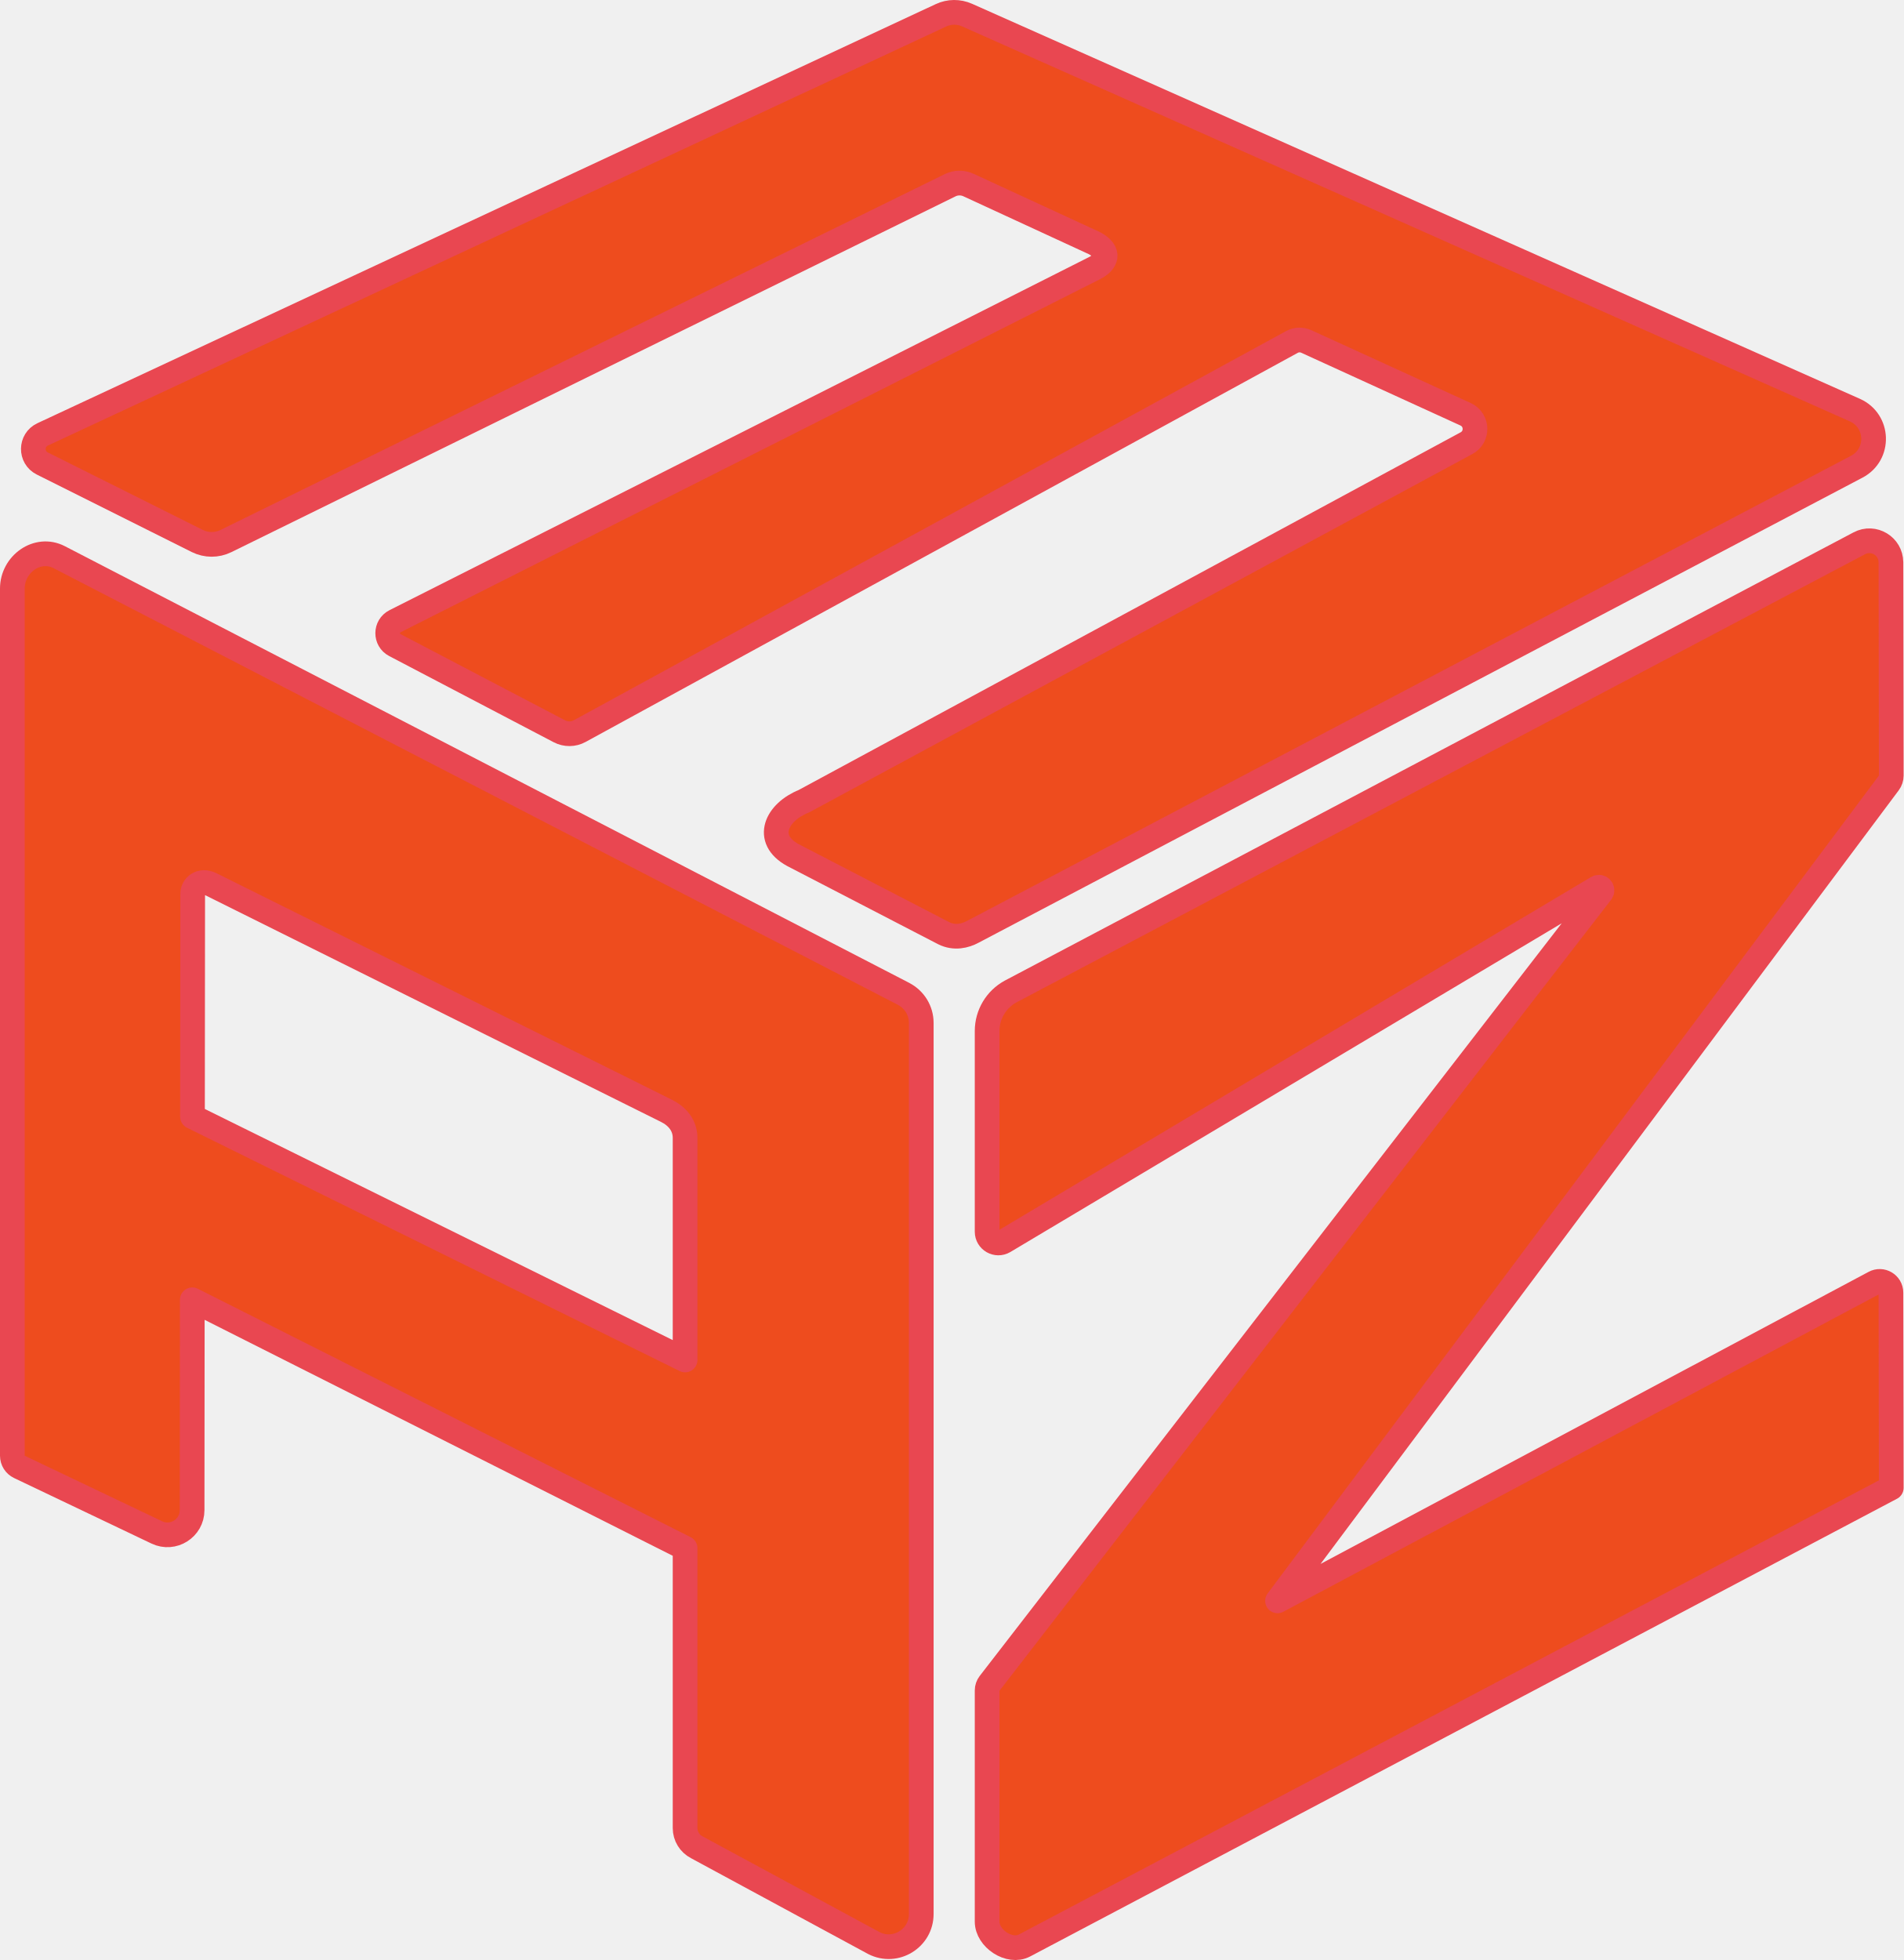
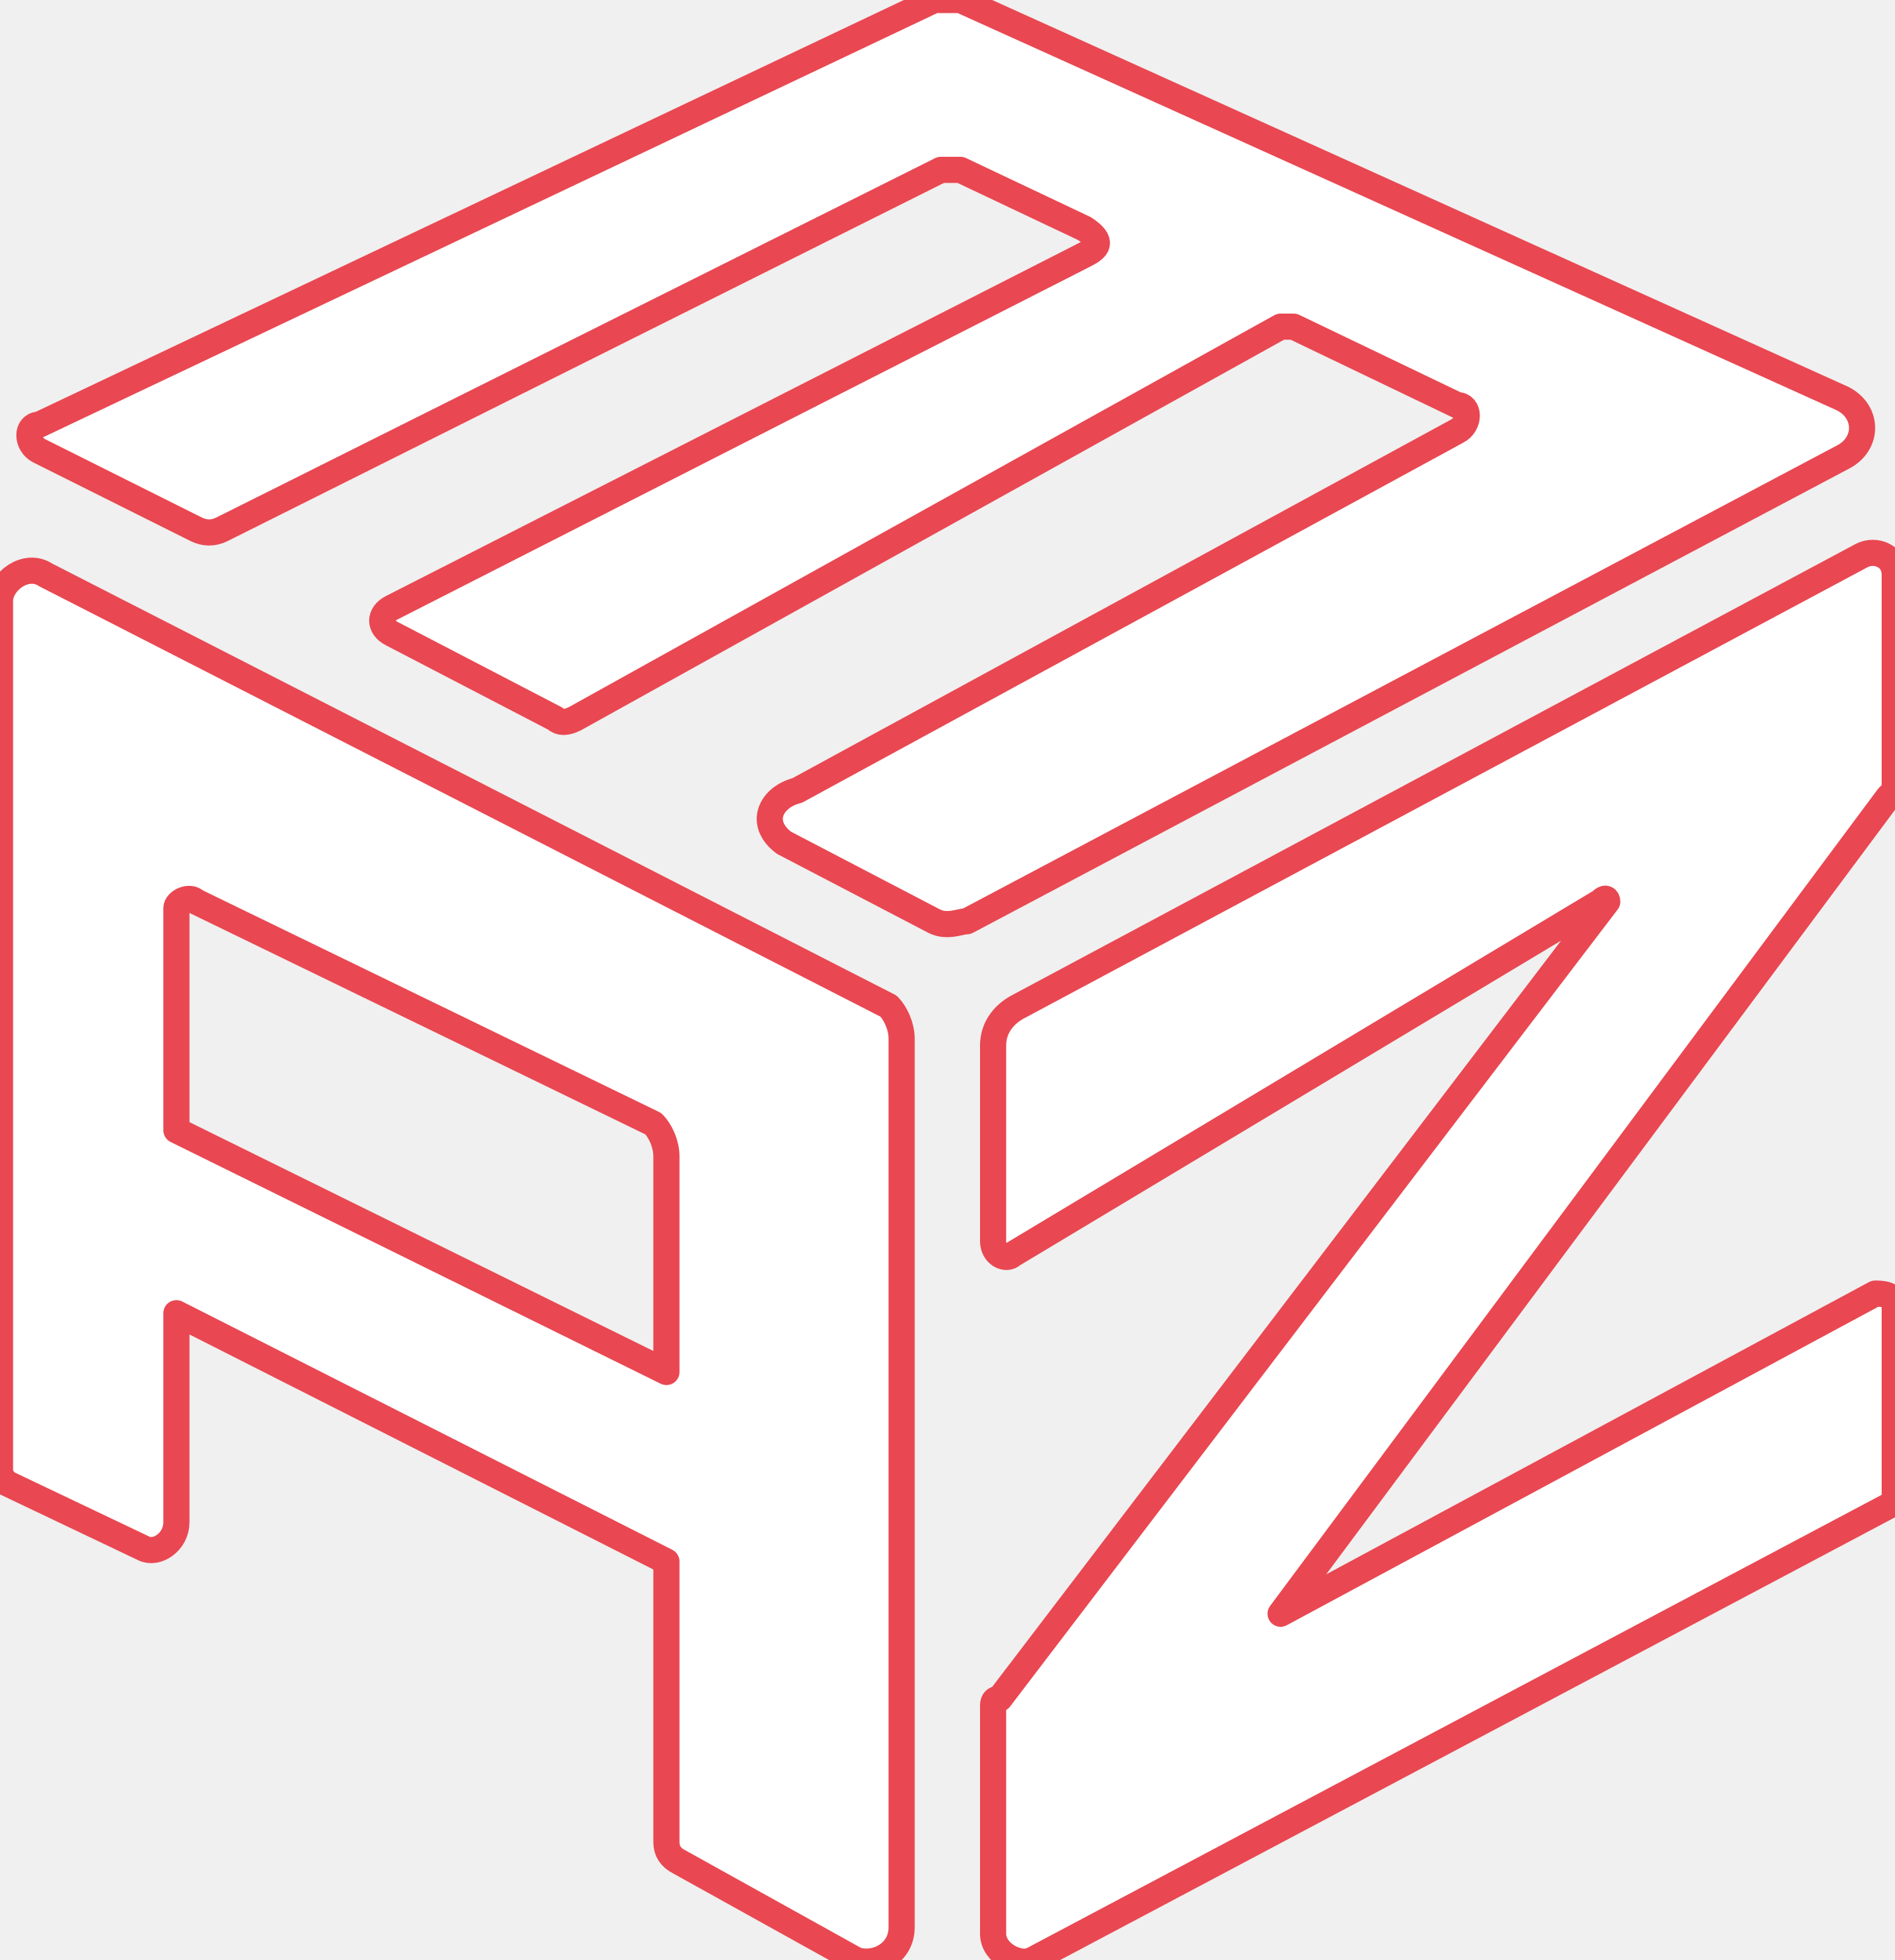
- <svg xmlns="http://www.w3.org/2000/svg" id="_图层_2" data-name="图层 2" viewBox="0 0 616.66 634.81">
-   <defs>
-     <style>
-       .cls-1 {
-         fill: #ee4c1e;
-         stroke: #e94751;
-         stroke-linecap: round;
-         stroke-linejoin: round;
-         stroke-width: 8px;
-       }
-     </style>
-   </defs>
-   <g id="_图层_1-2" data-name="图层 1">
-     <g>
-       <path class="cls-1" d="M304.81,4.96L13.82,140.69c-3.97,1.85-4.04,7.46-.13,9.42l50.2,25.1c2.92,1.46,6.36,1.47,9.29.03l234.7-115.29c1.86-.87,4.01-.87,5.87-.01l40.85,18.85c5.18,2.82,3.86,6.09-.05,8.06l-226.56,114.34c-3.17,1.6-3.2,6.11-.06,7.75l53.28,27.91c2.07,1.08,4.54,1.06,6.58-.06l230.76-126.06c1.44-.76,3.14-.81,4.62-.13l51.6,23.58c3.95,1.82,4.08,7.4.21,9.4l-214.61,115.94c-8.72,3.49-13.08,12.21-3.49,17.44l48.83,25.29c3.49,1.74,6.98.87,9.43-.46l286.36-150.64c7.52-3.97,7.15-14.86-.62-18.32L313.26,4.88c-2.7-1.2-5.78-1.17-8.45.08Z" />
-       <path class="cls-1" d="M612.55,182.12l.11,69.07c0,.87-.28,1.71-.8,2.4l-198.02,264.9,193.3-103c2.42-1.35,5.41.4,5.41,3.18l.11,63.2-280.79,148.24c-4.85,2.56-12.1-2.24-12.1-7.72v-74.9c0-.81.27-1.59.76-2.23l198.21-256.29c.68-.87-.35-2.04-1.3-1.47l-192.19,114.57c-2.43,1.42-5.48-.33-5.48-3.14v-65.01c0-5.34,2.93-10.26,7.63-12.8l274.89-145.15c4.65-2.47,10.25.9,10.25,6.16Z" />
-       <path class="cls-1" d="M292.7,321.89L19.16,180.45c-7.02-3.61-15.16,2.26-15.16,10.16v280.88c0,1.54.89,2.95,2.28,3.61l44.51,21.22c5.31,2.53,11.44-1.34,11.44-7.21l.06-68.13,159.64,80.45v90.66c0,2.62,1.47,5.02,3.81,6.22l57.35,31.02c7.02,3.58,15.34-1.52,15.34-9.4v-288.65c0-3.95-2.21-7.57-5.73-9.38ZM62.35,361.66l.07-72.14c0-2.58,2.62-4.73,5.9-3.13l147.58,73.39c3.49,1.74,6.03,4.69,6.03,8.81v71.88l-159.58-78.81Z" />
-     </g>
-   </g>
+ <svg xmlns="http://www.w3.org/2000/svg" version="1.2" viewBox="0 0 29 30" width="29" height="30">
+   <style>.a{fill:#fff;stroke:#e94751;stroke-linecap:round;stroke-linejoin:round;stroke-width:.4}</style>
+   <path class="a" d="m14.3 0l-13.7 6.5c-0.2 0-0.2 0.3 0 0.4l2.4 1.2q0.2 0.1 0.4 0l11-5.5q0.2 0 0.3 0l1.9 0.9c0.3 0.2 0.2 0.3 0 0.4l-10.6 5.4c-0.2 0.1-0.2 0.3 0 0.4l2.5 1.3q0.1 0.1 0.3 0l10.8-6q0.1 0 0.2 0l2.5 1.2c0.2 0 0.2 0.3 0 0.4l-10.1 5.5c-0.4 0.1-0.6 0.5-0.2 0.8l2.3 1.2c0.2 0.1 0.4 0 0.5 0l13.4-7.1c0.4-0.2 0.4-0.7 0-0.9l-13.5-6.1q-0.2 0-0.4 0z" />
+   <path class="a" d="m29 8.8v3.3q0 0-0.1 0.1l-9.3 12.5 9.1-4.9c0.1 0 0.3 0 0.3 0.2v3l-13.2 7c-0.2 0.1-0.6-0.1-0.6-0.4v-3.5q0-0.1 0.1-0.1l9.3-12.2c0 0 0-0.1-0.1 0l-9 5.4c-0.1 0.1-0.3 0-0.3-0.2v-3c0-0.3 0.2-0.5 0.4-0.6l12.9-6.9c0.2-0.1 0.5 0 0.5 0.3z" />
+   <path class="a" d="m13.6 15.4l-12.9-6.6c-0.3-0.2-0.7 0.1-0.7 0.4v13.3q0 0.1 0.1 0.2l2.1 1c0.2 0.1 0.5-0.1 0.5-0.4v-3.2l7.5 3.8v4.3q0 0.2 0.2 0.3l2.7 1.5c0.3 0.1 0.7-0.1 0.7-0.5v-13.6c0-0.2-0.1-0.4-0.2-0.5zm-10.9 1.9v-3.4c0-0.1 0.2-0.2 0.3-0.1l7 3.4c0.1 0.1 0.2 0.3 0.2 0.5v3.3z" />
</svg>
